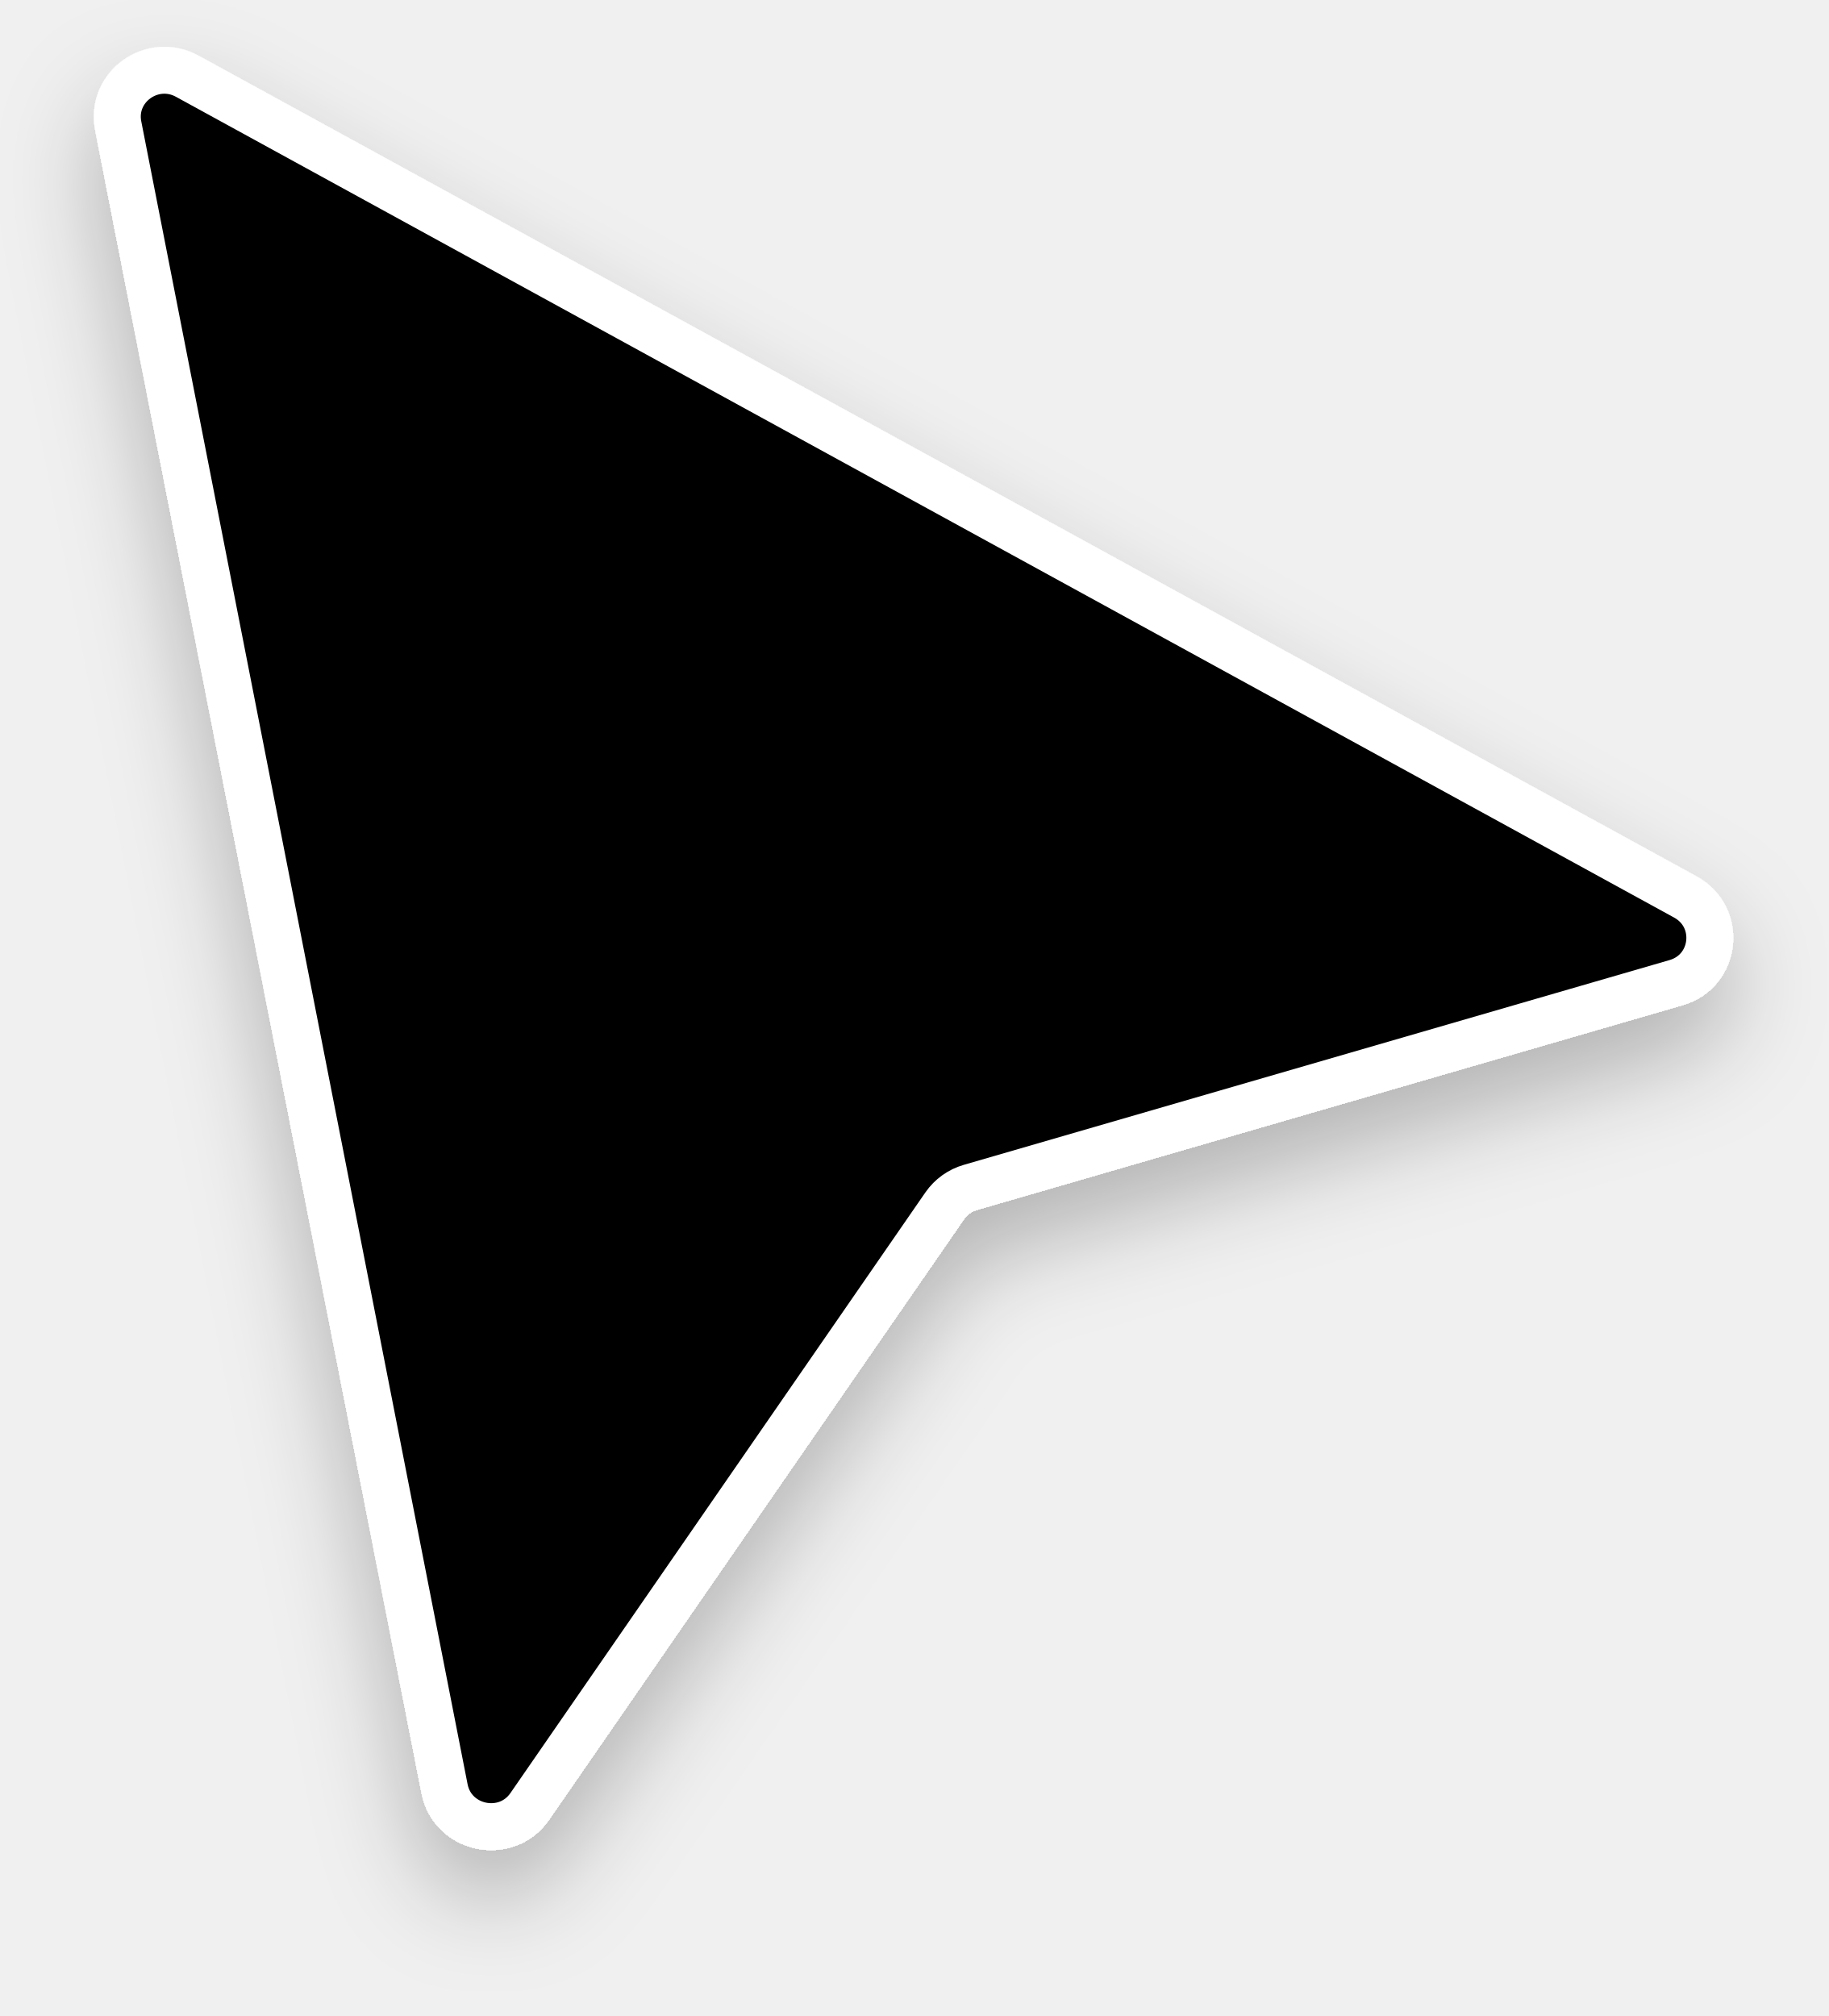
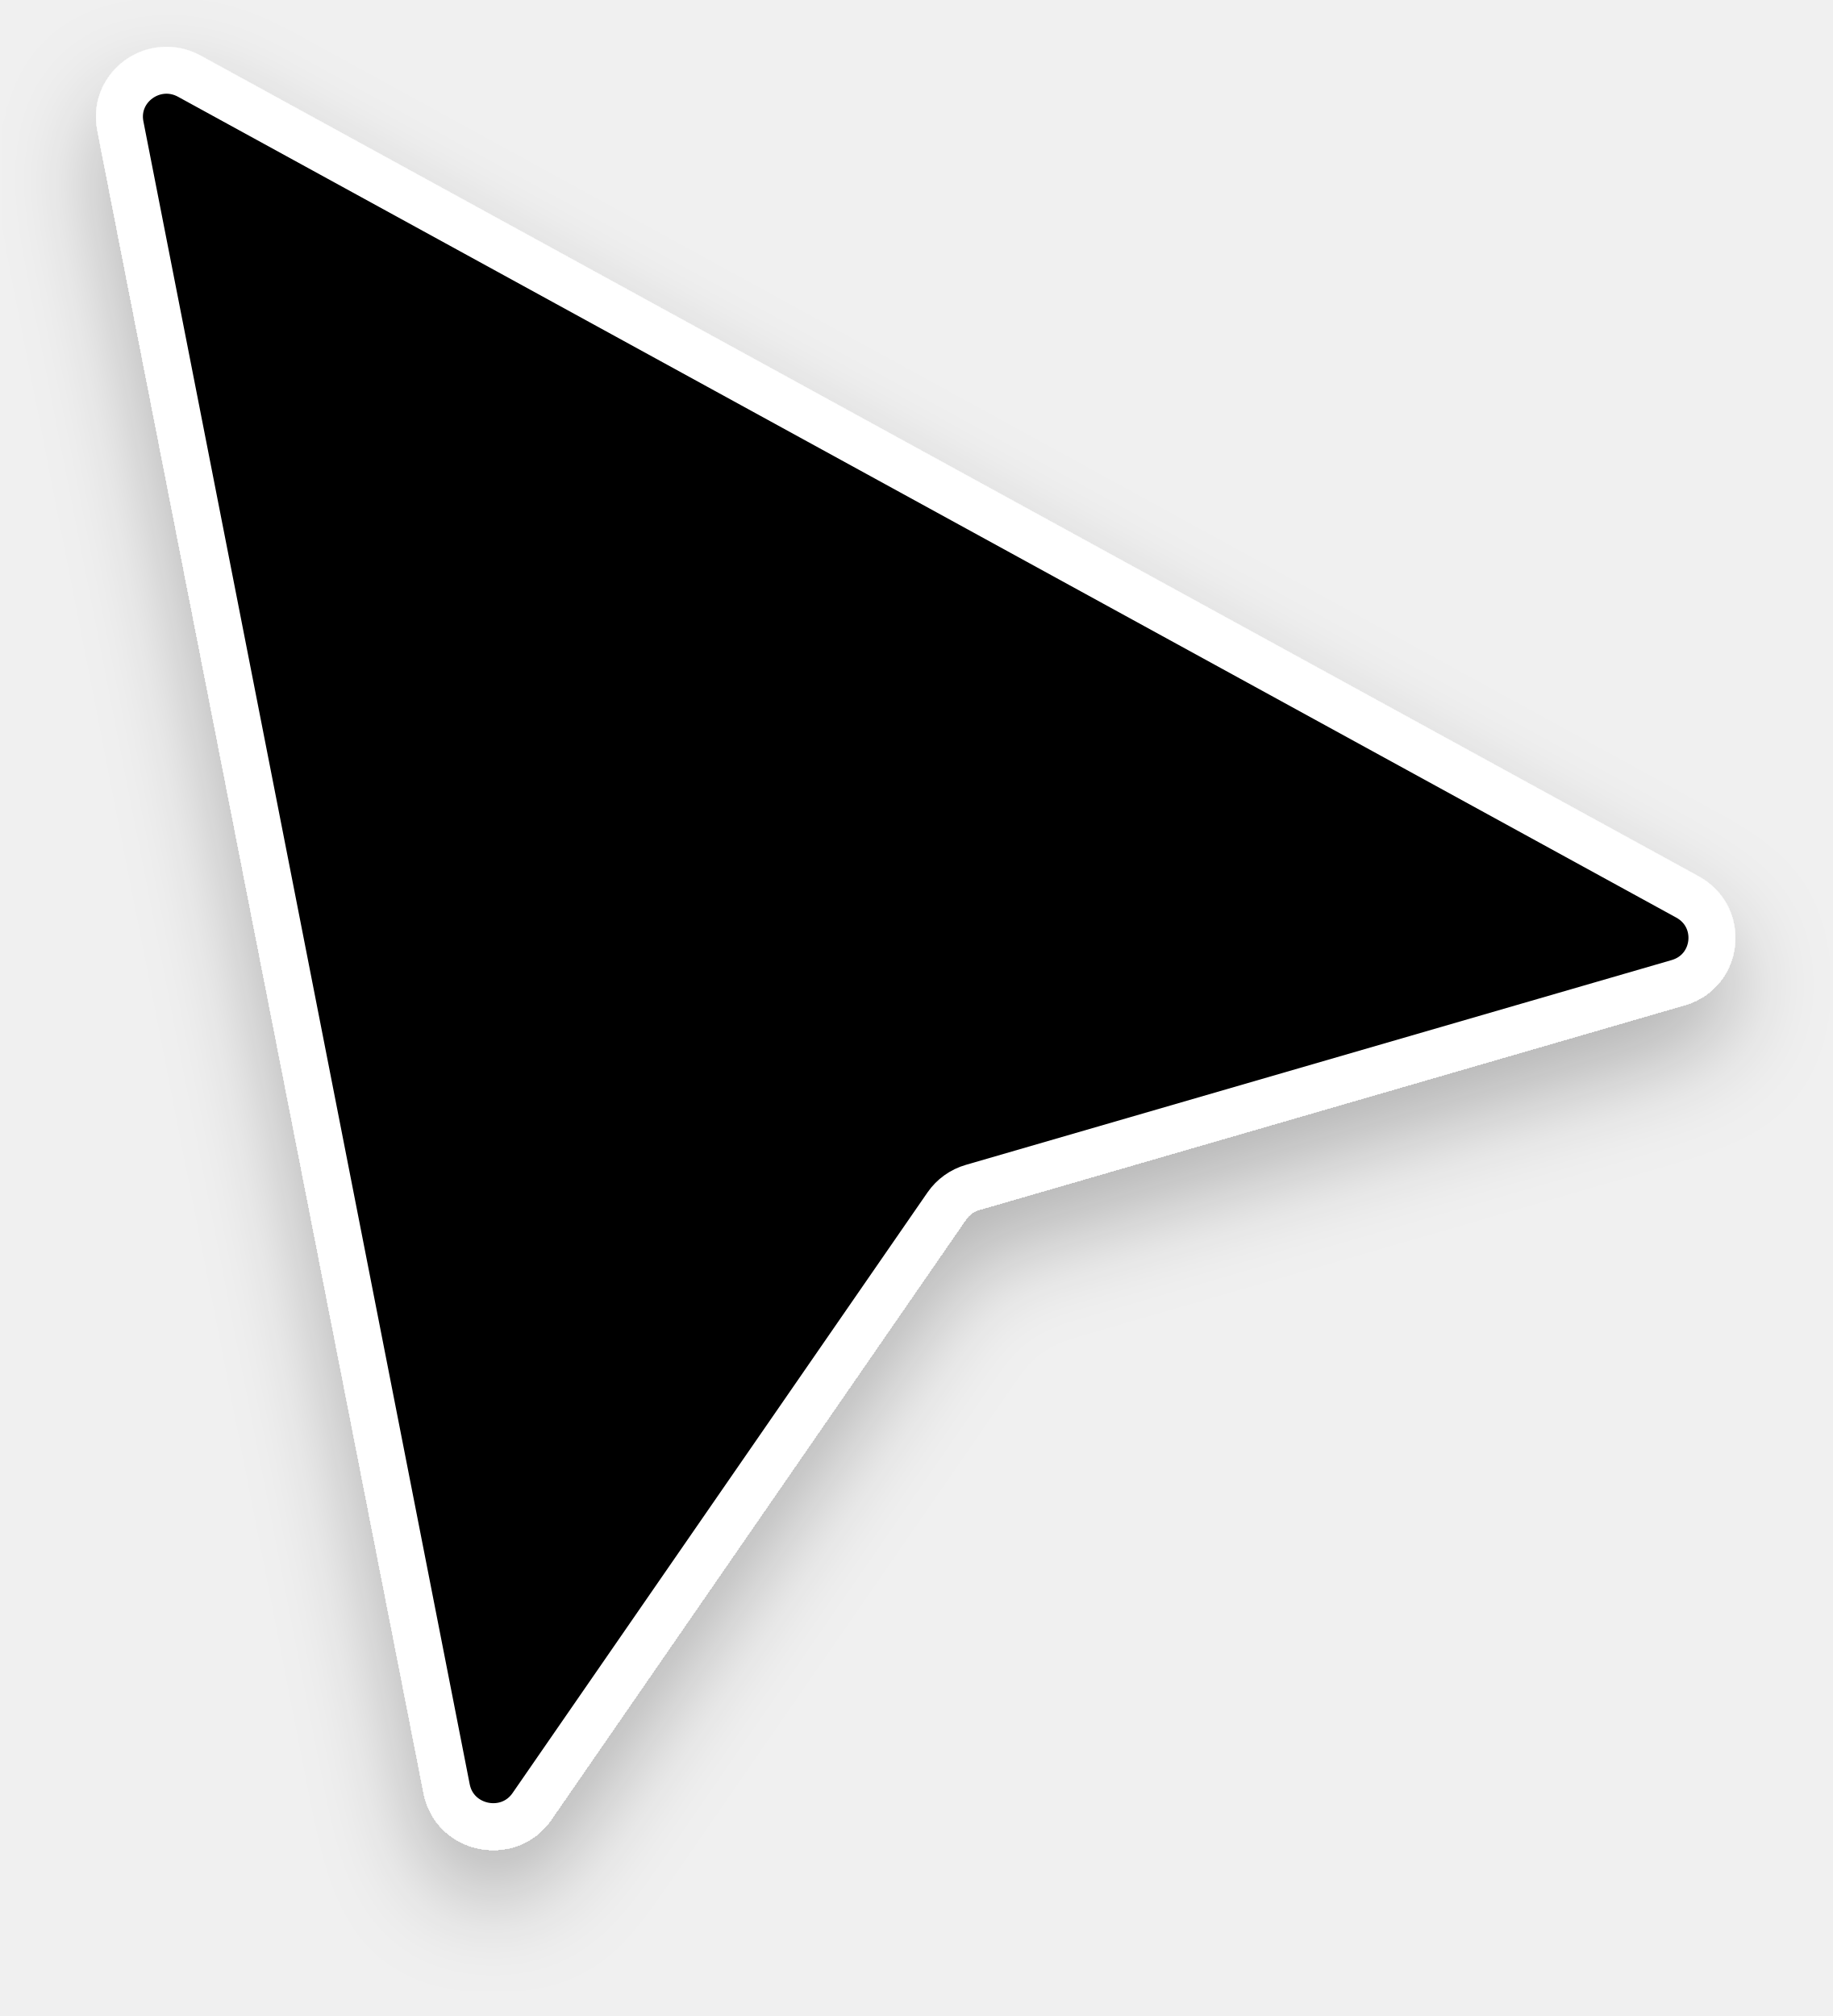
- <svg xmlns="http://www.w3.org/2000/svg" width="39" height="43" viewBox="0 0 39 43" fill="none">
+ <svg xmlns="http://www.w3.org/2000/svg" width="20" height="22" viewBox="0 0 39 43" fill="none">
  <g filter="url(#filter0_d_289_1233)">
    <path d="M9.482 38.152L2.522 2.683C2.36 1.854 3.247 1.217 3.993 1.626L35.947 19.133C36.729 19.562 36.603 20.71 35.748 20.958L20.694 25.326C20.472 25.39 20.28 25.528 20.149 25.717L11.298 38.529C10.795 39.257 9.652 39.02 9.482 38.152Z" fill="black" />
    <path d="M9.482 38.152L2.522 2.683C2.36 1.854 3.247 1.217 3.993 1.626L35.947 19.133C36.729 19.562 36.603 20.71 35.748 20.958L20.694 25.326C20.472 25.39 20.28 25.528 20.149 25.717L11.298 38.529C10.795 39.257 9.652 39.02 9.482 38.152Z" stroke="white" />
  </g>
  <defs>
    <filter id="filter0_d_289_1233" x="0" y="0" width="38.97" height="42.459" filterUnits="userSpaceOnUse" color-interpolation-filters="sRGB">
      <feFlood flood-opacity="0" result="BackgroundImageFix" />
      <feColorMatrix in="SourceAlpha" type="matrix" values="0 0 0 0 0 0 0 0 0 0 0 0 0 0 0 0 0 0 127 0" result="hardAlpha" />
      <feOffset dy="1" />
      <feGaussianBlur stdDeviation="1" />
      <feComposite in2="hardAlpha" operator="out" />
      <feColorMatrix type="matrix" values="0 0 0 0 0 0 0 0 0 0 0 0 0 0 0 0 0 0 0.25 0" />
      <feBlend mode="normal" in2="BackgroundImageFix" result="effect1_dropShadow_289_1233" />
      <feBlend mode="normal" in="SourceGraphic" in2="effect1_dropShadow_289_1233" result="shape" />
    </filter>
  </defs>
</svg>
